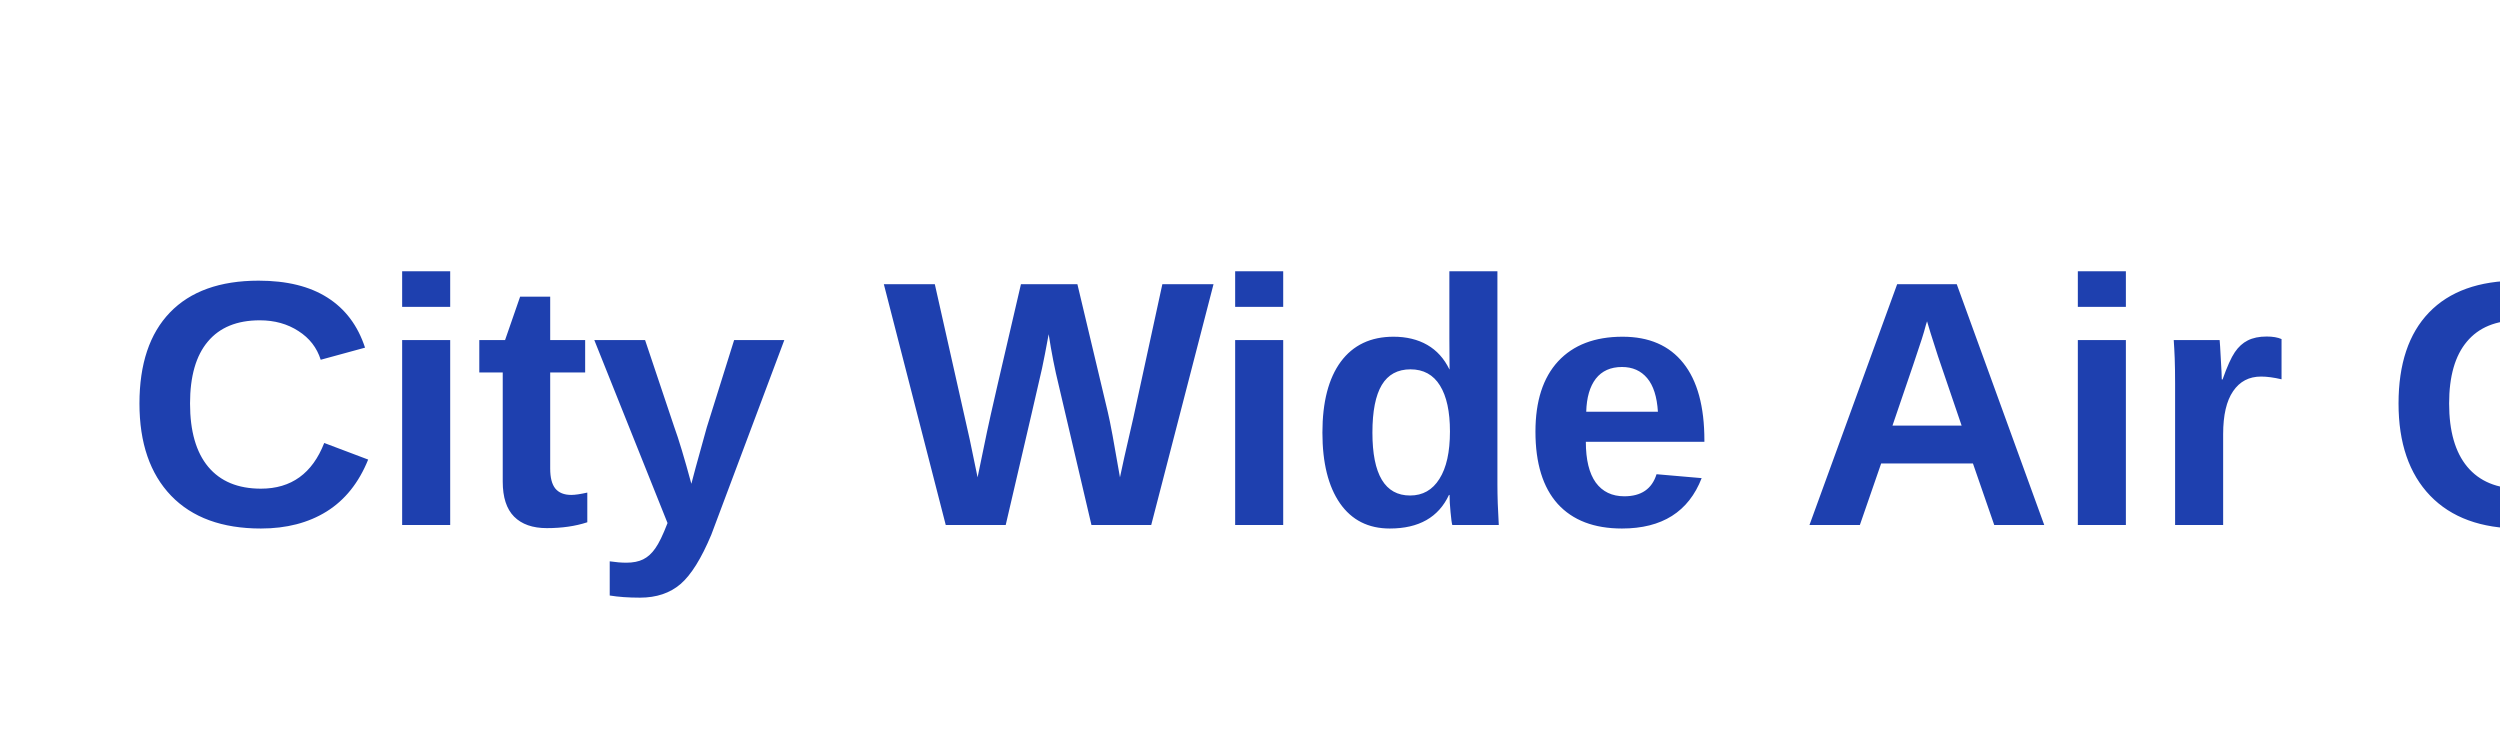
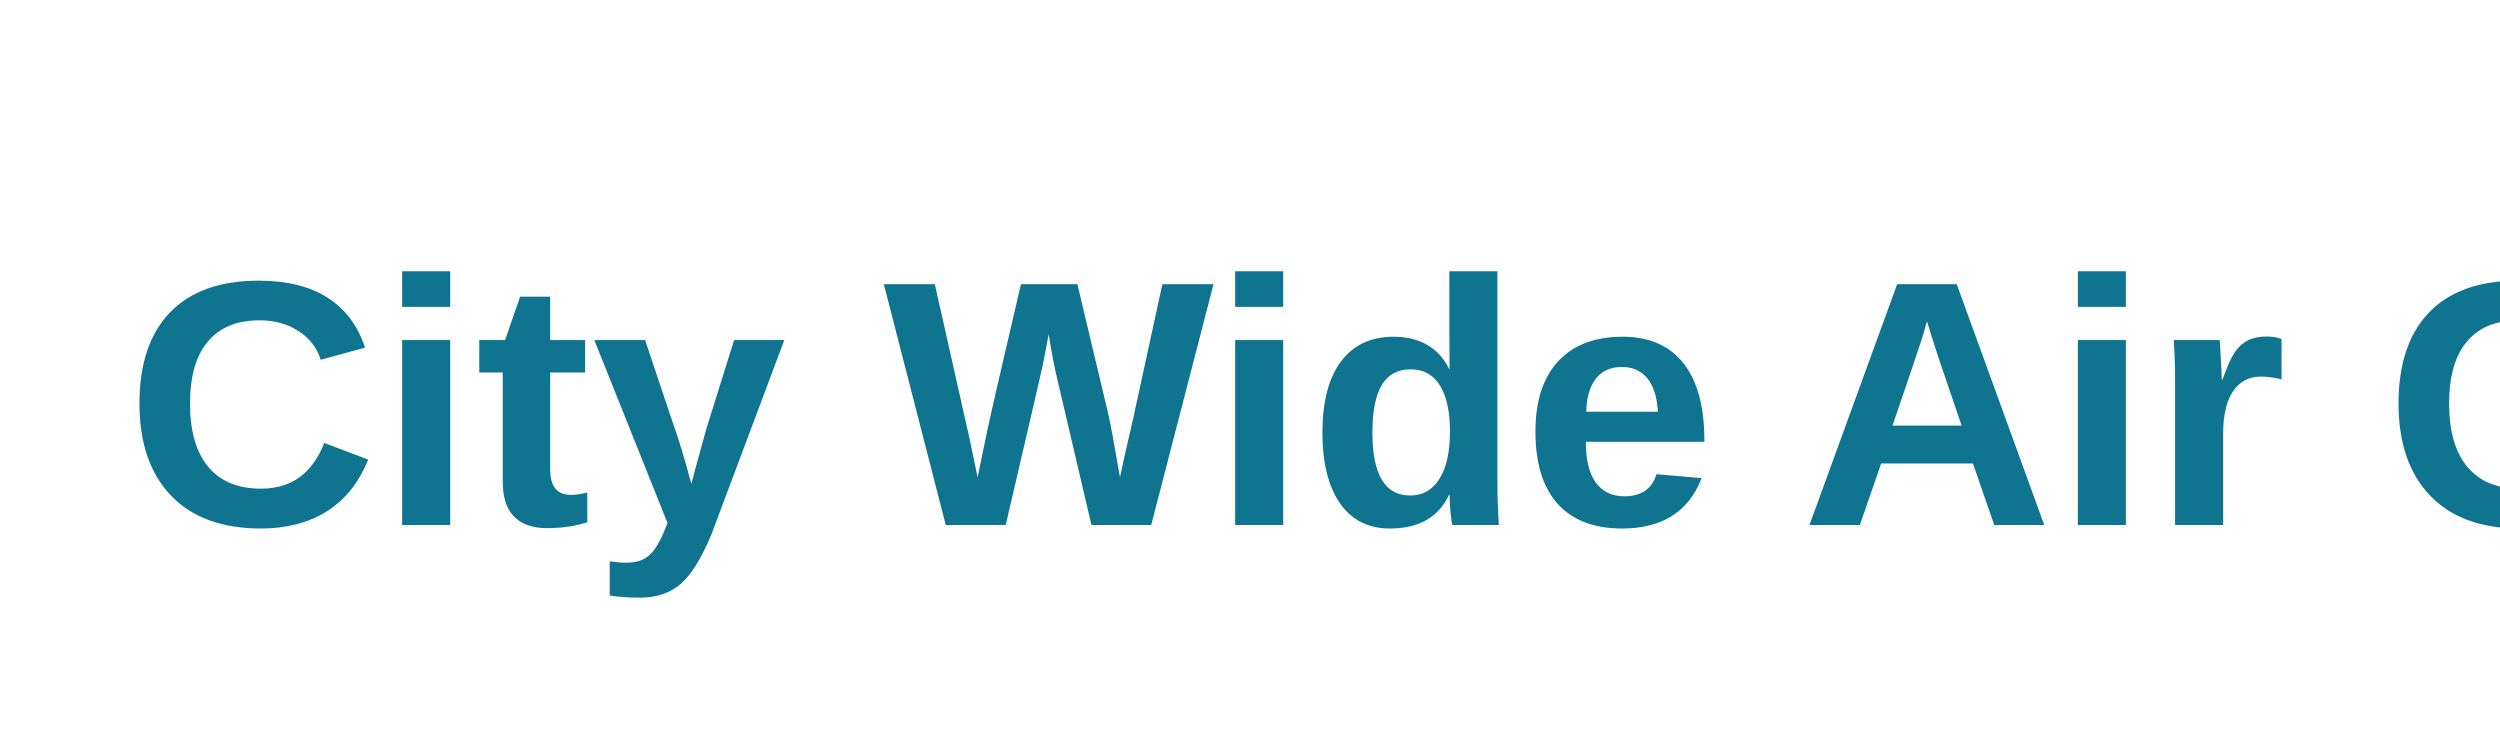
<svg xmlns="http://www.w3.org/2000/svg" viewBox="0 0 200 60" fill="none">
-   <text x="10" y="42" font-family="Arial, sans-serif" font-size="28" font-weight="bold" fill="#1e40af">City Wide Air Condit</text>
+   <text x="10" y="42" font-family="Arial, sans-serif" font-size="28" font-weight="bold" fill="#0e7490">City Wide Air Condit</text>
</svg>
